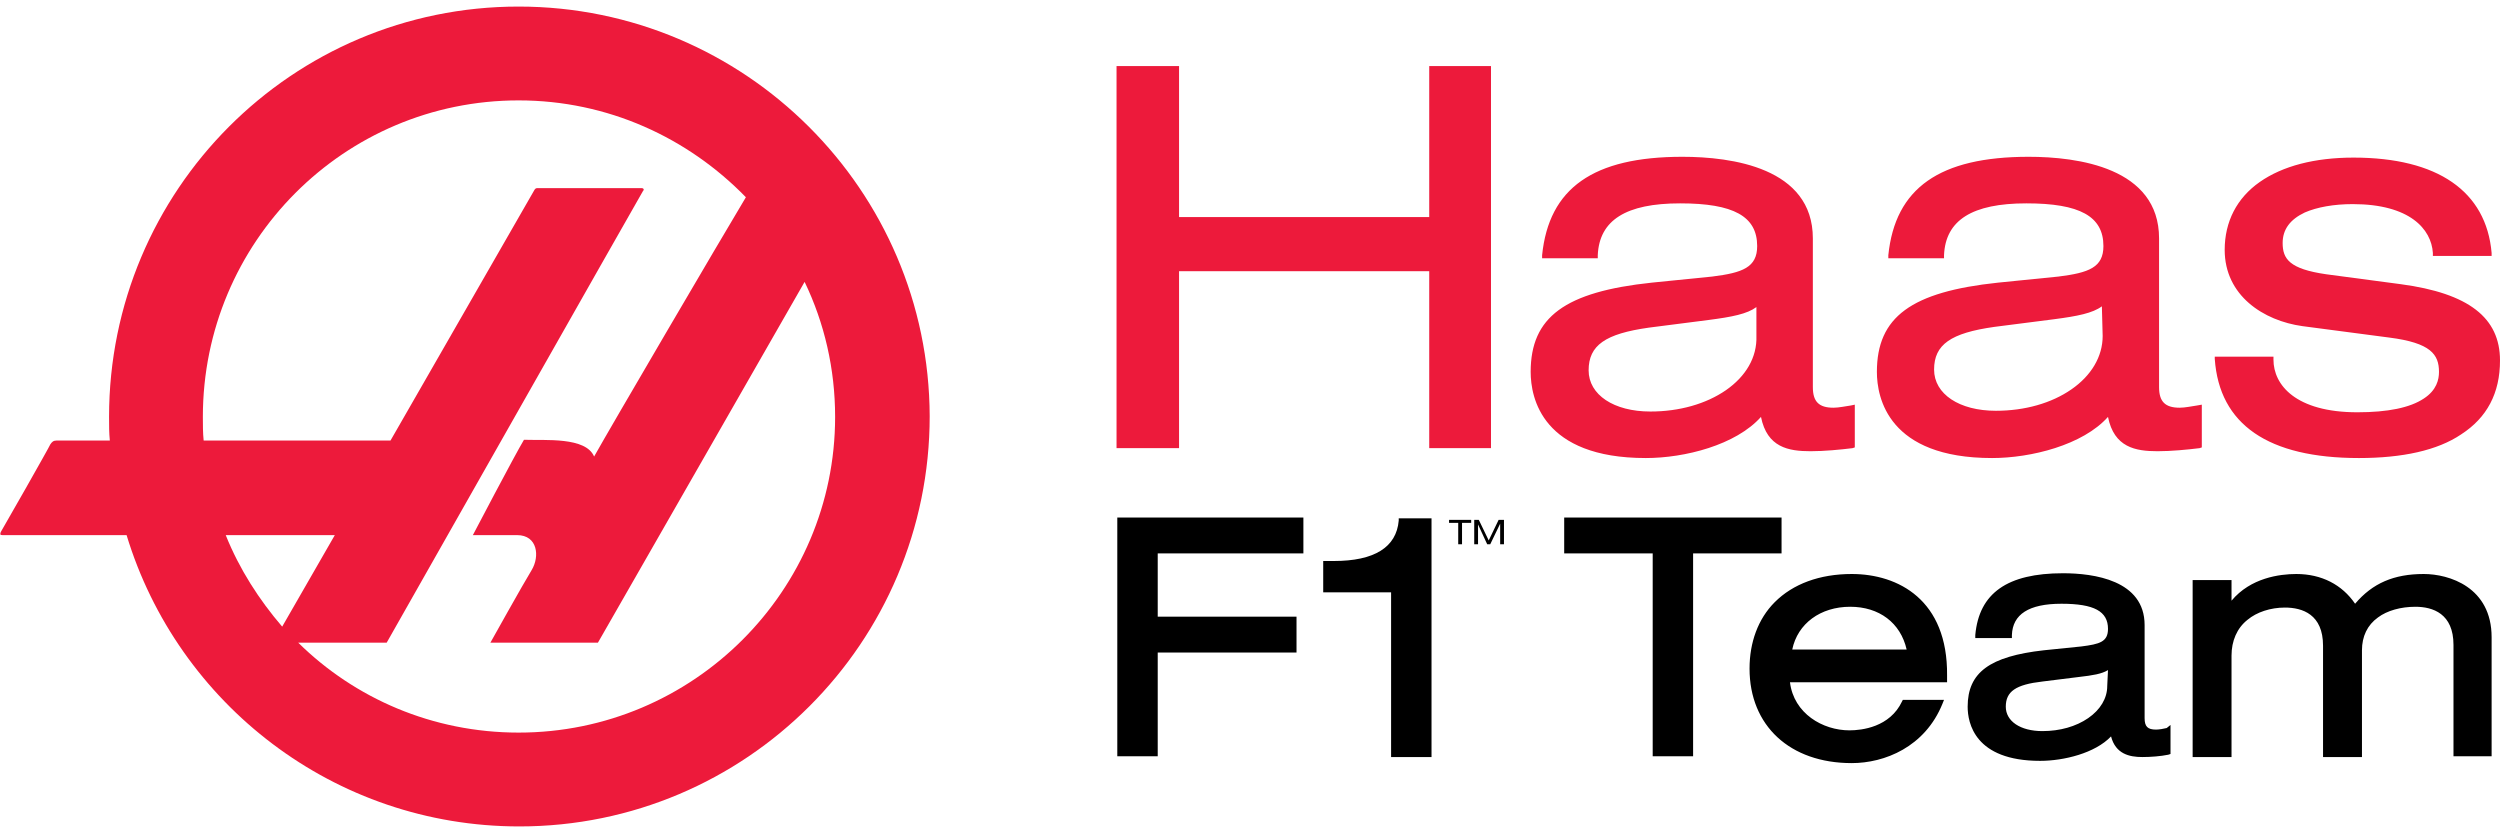
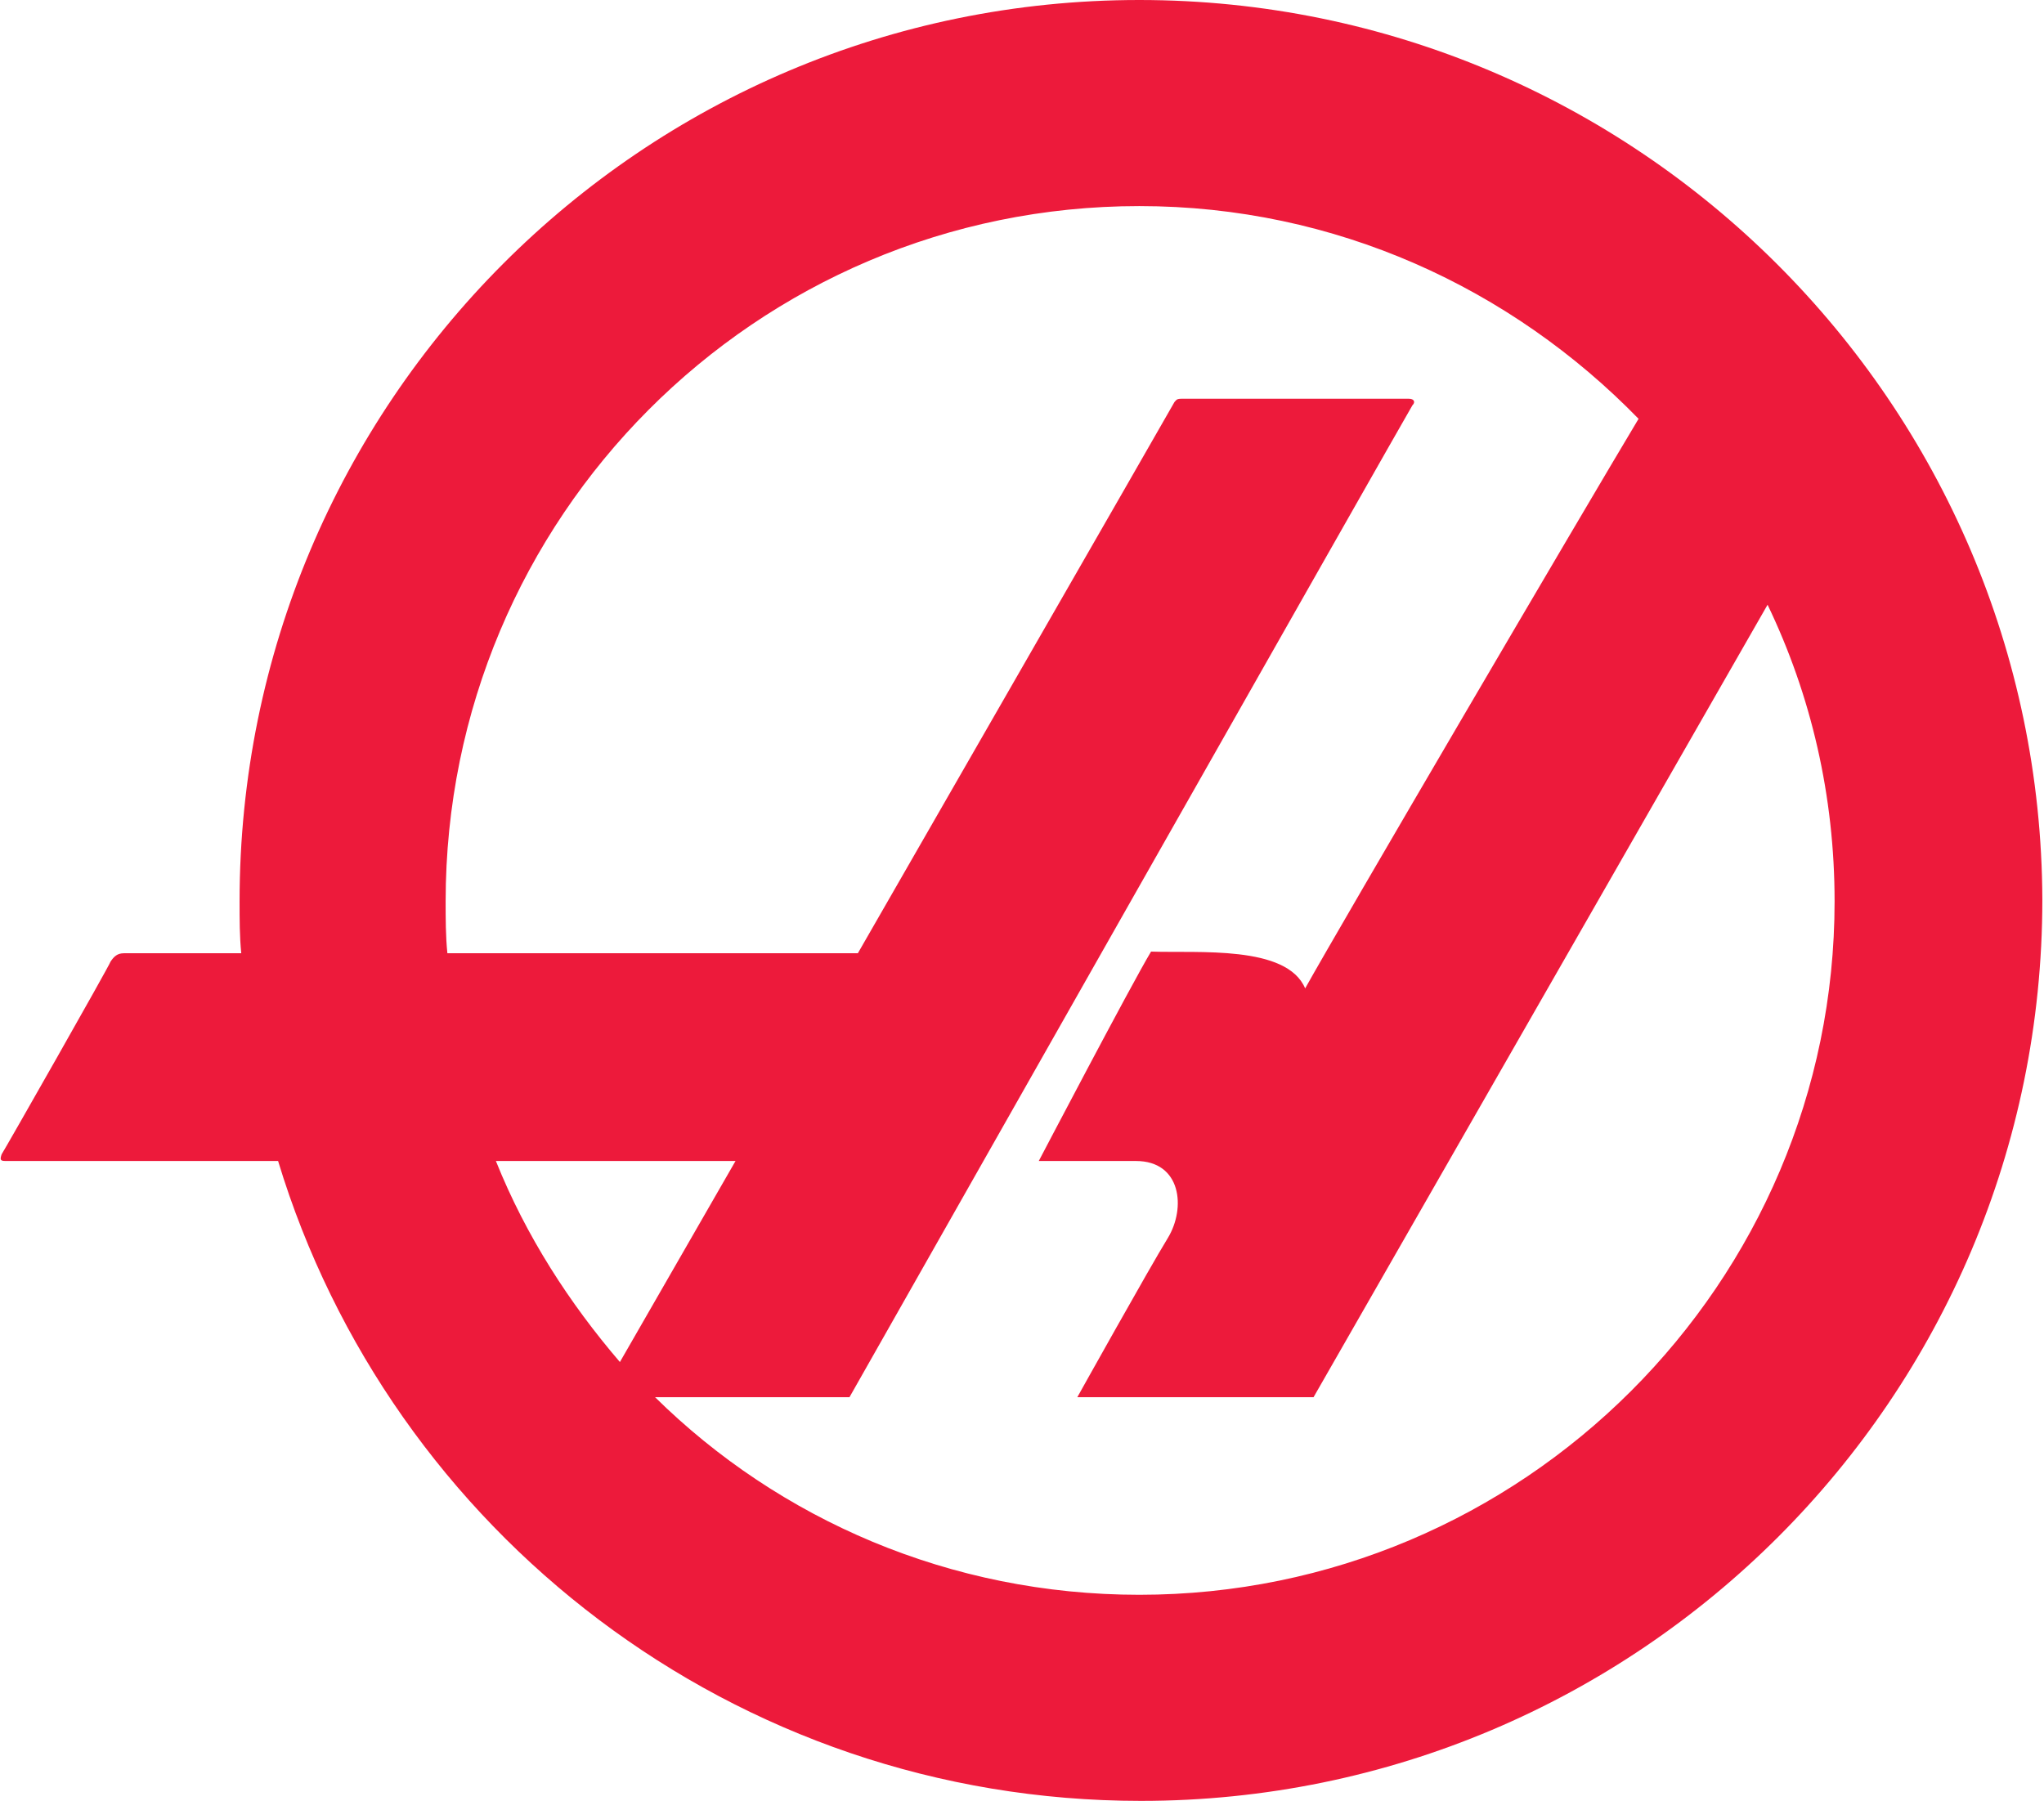
- <svg xmlns="http://www.w3.org/2000/svg" height="833" viewBox="-.041 .5 327.801 107.5" width="2500">
+ <svg xmlns="http://www.w3.org/2000/svg" height="833" viewBox="-.041 .5 122 107.5">
  <g fill-rule="evenodd">
-     <path d="m154.557 58.402v-23.205h32.803v23.205h8.099v-50.1h-8.099v19.796h-32.803v-19.795h-8.197v50.099zm76.303-4.099c.801 4 3.599 4.5 6.5 4.5 1.801 0 3.9-.205 5.5-.401l.301-.1v-5.605l-.5.106c-.702.099-1.604.295-2.301.295-1.901 0-2.699-.795-2.699-2.696v-19.5c0-9.304-10.702-10.705-17.104-10.705-11.697 0-17.5 4.106-18.396 12.901v.402h7.298v-.402c.202-4.598 3.702-6.795 10.801-6.795 7 0 10.1 1.697 10.1 5.599 0 2.795-1.901 3.5-5.901 4l-7.902.795c-11.396 1.205-15.896 4.5-15.896 11.705 0 3.4 1.5 11.295 15.099 11.295 5.1 0 11.797-1.697 15.1-5.394zm-4.6-3.5c-2.599 1.795-6.099 2.795-9.9 2.795-4.803 0-8.1-2.196-8.1-5.4 0-3.296 2.199-4.796 7.901-5.6l7.798-1c3.098-.4 5.098-.795 6.301-1.696v3.795c.1 2.803-1.4 5.303-4 7.106zm61.797 2c-.697.099-1.598.295-2.297.295-1.9 0-2.703-.795-2.703-2.696v-19.5c0-9.304-10.697-10.705-17.098-10.705-11.699 0-17.5 4.106-18.402 12.901v.402h7.303v-.402c.197-4.598 3.697-6.795 10.801-6.795 7 0 10.099 1.697 10.099 5.599 0 2.795-1.9 3.5-5.9 4l-7.901.795c-11.402 1.205-15.902 4.5-15.902 11.705 0 3.4 1.5 11.295 15.104 11.295 5.099 0 11.896-1.697 15.199-5.394.801 4 3.599 4.5 6.5 4.5 1.801 0 3.9-.205 5.5-.401l.301-.1v-5.605zm-12.396-9.106c0 2.705-1.5 5.205-4.104 7-2.598 1.803-6.098 2.803-9.896 2.803-4.801 0-8.104-2.197-8.104-5.402 0-3.295 2.203-4.795 7.902-5.598l7.801-1c3.1-.402 5.1-.803 6.297-1.697zm14.699 2.606v.394c.599 8.606 7 13 18.9 13 5.699 0 10.297-1 13.401-3.099 3.396-2.196 5.099-5.4 5.099-9.696 0-5.6-4.099-8.804-13-10l-9.801-1.304c-4.798-.696-5.699-2-5.699-4.098 0-1.803 1-3.098 2.901-4 1.599-.697 3.798-1.098 6.298-1.098 7.5 0 10.301 3.295 10.5 6.4v.395h7.702v-.394c-.702-8.106-7.104-12.5-18.104-12.5-5.098 0-9.297 1.099-12.297 3.197s-4.599 5.197-4.599 8.902c0 6 5.099 9.295 10.199 10l11.4 1.5c5.401.696 6.5 2.196 6.5 4.5 0 1-.301 2.4-2 3.5-1.801 1.196-4.703 1.795-8.703 1.795-8.098 0-11-3.599-11-6.894v-.401h-7.697z" fill="#ed1a3b" />
-     <path d="m170.86 67.5h-24.401v31.303h5.301v-13.606h18.199v-4.697h-18.199v-8.303h19.1zm12.5 0v.402c-.303 3.5-3.199 5.295-8.5 5.295h-1.401v4.106h8.901v21.599h5.301v-31.304h-4.301zm50.197 4.697v-4.697h-28.5v4.697h11.604v26.606h5.298v-26.606zm9.203 2.705c-4.203 0-7.703 1.295-10.099 3.696-2.202 2.205-3.301 5.304-3.301 8.705 0 7.5 5.301 12.394 13.4 12.394 4.297 0 9.6-2.099 11.901-7.795l.199-.5h-5.401l-.099.196c-1.6 3.402-5.303 3.804-6.901 3.804-3.5 0-7.298-2.205-7.798-6.304h20.599v-.9c.1-9.895-6.4-13.296-12.5-13.296zm-.203 4.295c3.803 0 6.604 2.106 7.402 5.606h-15c.702-3.401 3.702-5.606 7.598-5.606zm41.5 15.901c-.396.1-1 .205-1.396.205-1.104 0-1.5-.401-1.5-1.5v-12.205c0-5.9-6.702-6.795-10.702-6.795-7.298 0-11 2.599-11.5 8.099v.4h4.801v-.4c.1-2.705 2.199-4.1 6.5-4.1 4.297 0 6.1 1 6.1 3.296 0 1.705-1.1 2-3.5 2.304l-4.901.5c-7.099.795-10 2.9-10 7.4 0 2.1.901 7.1 9.5 7.1 3.098 0 7.202-1 9.301-3.205.6 2.303 2.401 2.705 4.1 2.705 1.099 0 2.4-.1 3.4-.304l.297-.098v-3.803zm-7.797-5.5c0 1.6-.9 3.1-2.5 4.205-1.599 1.099-3.703 1.697-6 1.697-2.9 0-4.801-1.303-4.801-3.197 0-2 1.301-2.901 4.801-3.303l4.797-.598c1.803-.205 3-.402 3.803-.902zm50.401-6.401c0-6.599-5.604-8.295-8.901-8.295-3.9 0-6.703 1.196-9 3.9-1.703-2.5-4.4-3.9-7.703-3.9-2.197 0-6 .5-8.5 3.5v-2.705h-5.098v23.205h5.098v-13.304c0-1.9.703-3.598 2.104-4.696 1.199-1 3-1.6 4.896-1.6 2.303 0 5 .895 5 5v14.6h5.104v-14c0-1.804.699-3.304 2.099-4.304 1.199-.9 3-1.4 4.901-1.4 2.298 0 5 .9 5 5v14.605h5zm-136.702-15h1.202v2.803h.5v-2.803h1.199v-.394h-2.901zm5.202 2.303-1.301-2.697h-.6v3.197h.5v-2.598l1.199 2.598h.401l1.301-2.697v2.697h.5v-3.197h-.702z" />
    <path d="m67.959.5c-29.7 0-53.7 24.098-53.7 53.803 0 1.099 0 2.099.1 3.099h-7c-.4 0-.6.196-.802.5-.098.295-6.297 11.196-6.5 11.5-.098.295-.098.4.203.4h16.297c6.703 22.101 27.203 38.198 51.5 38.198 29.703 0 53.803-24.098 53.803-53.803-.1-29.599-24.2-53.697-53.901-53.697zm-38.402 69.303h14.303l-6.901 12c-3-3.5-5.6-7.5-7.402-12zm38.403 25.894c-11.298 0-21.5-4.5-28.902-11.795h11.604s33.395-58.902 33.598-59.205c.199-.197.1-.394-.203-.394h-13.597c-.298 0-.298.099-.402.197-.098.197-18.896 32.902-18.896 32.902h-24.5c-.104-1-.104-2.1-.104-3.1 0-22.9 18.5-41.5 41.402-41.5 11.702 0 22.202 4.895 29.8 12.698-3.3 5.5-17.9 30.402-19.9 34-1.1-2.598-6.4-2.098-9.198-2.197-1.202 2-6.702 12.5-6.702 12.5h5.8c2.7 0 3 2.795 1.902 4.599-1.104 1.795-5.401 9.5-5.401 9.5h14.1s17.301-30.205 27.099-47.304c2.598 5.402 4 11.402 4 17.705 0 22.795-18.6 41.394-41.5 41.394z" fill="#ed1a3b" />
  </g>
</svg>
